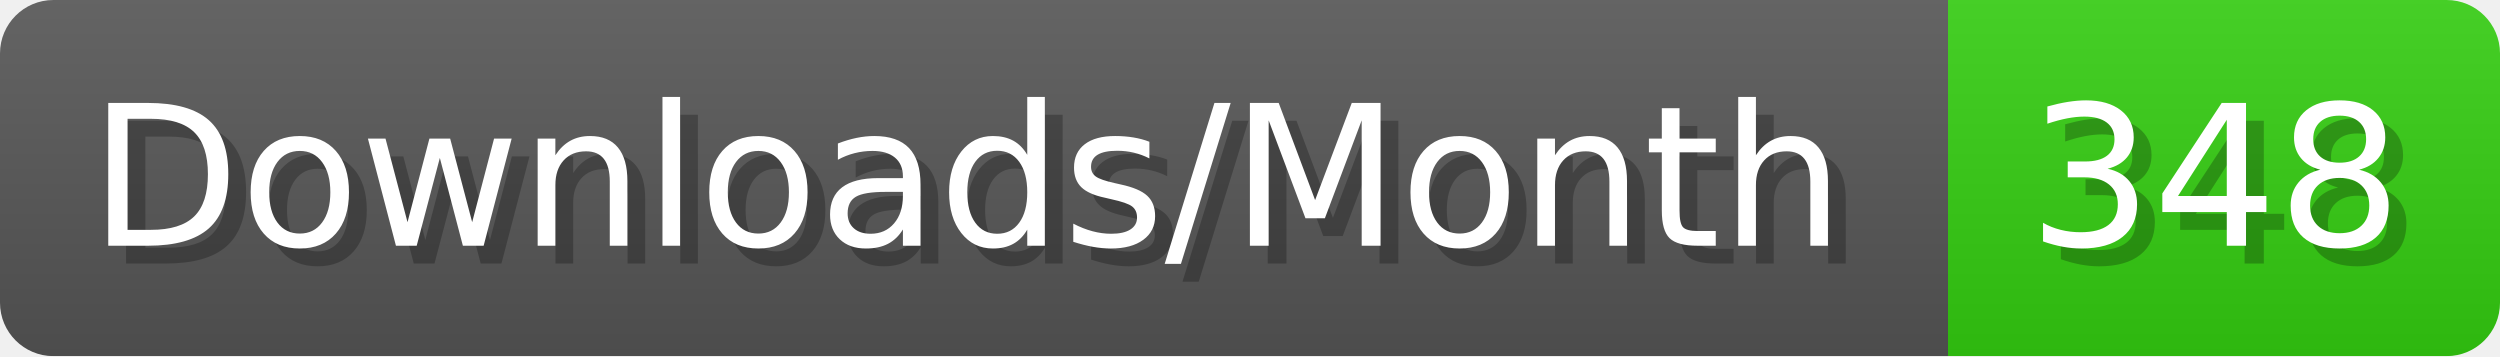
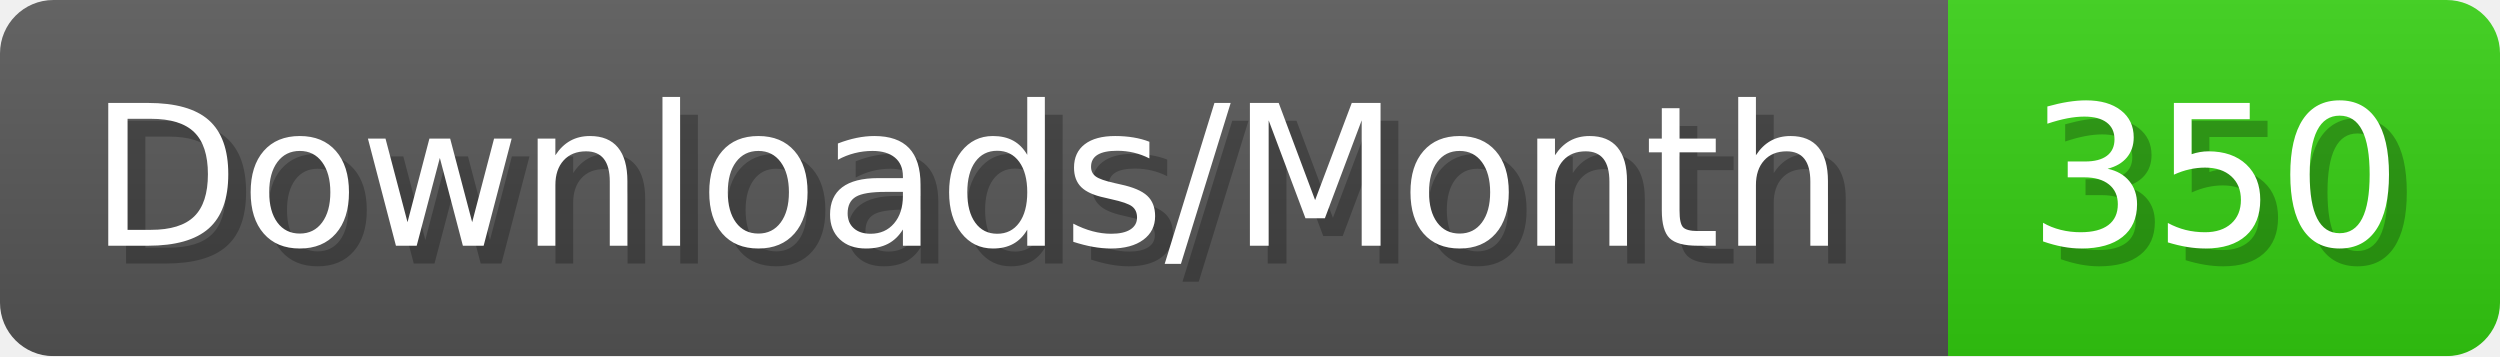
- <svg xmlns="http://www.w3.org/2000/svg" width="140.4" height="20" viewBox="0 0 1404 200" role="img" aria-label="Downloads/Month: 348">
+ <svg xmlns="http://www.w3.org/2000/svg" width="140.4" height="20" viewBox="0 0 1404 200" role="img" aria-label="Downloads/Month: 350">
  <linearGradient id="YlXUI" x2="0" y2="100%">
    <stop offset="0" stop-opacity=".1" stop-color="#EEE" />
    <stop offset="1" stop-opacity=".1" />
  </linearGradient>
  <mask id="JHhop">
    <rect width="1404" height="200" rx="30" fill="#FFF" />
  </mask>
  <g mask="url(#JHhop)">
    <rect width="1094" height="200" fill="#555" />
    <rect width="310" height="200" fill="#3C1" x="1094" />
    <rect width="1404" height="200" fill="url(#YlXUI)" />
  </g>
  <g aria-hidden="true" fill="#fff" text-anchor="start" font-family="Verdana,DejaVu Sans,sans-serif" font-size="110">
    <text x="60" y="148" textLength="994" fill="#000" opacity="0.25">Downloads/Month</text>
    <text x="50" y="138" textLength="994">Downloads/Month</text>
-     <text x="1149" y="148" textLength="210" fill="#000" opacity="0.25">348</text>
-     <text x="1139" y="138" textLength="210">348</text>
+     <text x="1149" y="148" textLength="210" fill="#000" opacity="0.25">350</text>
+     <text x="1139" y="138" textLength="210">350</text>
  </g>
</svg>
